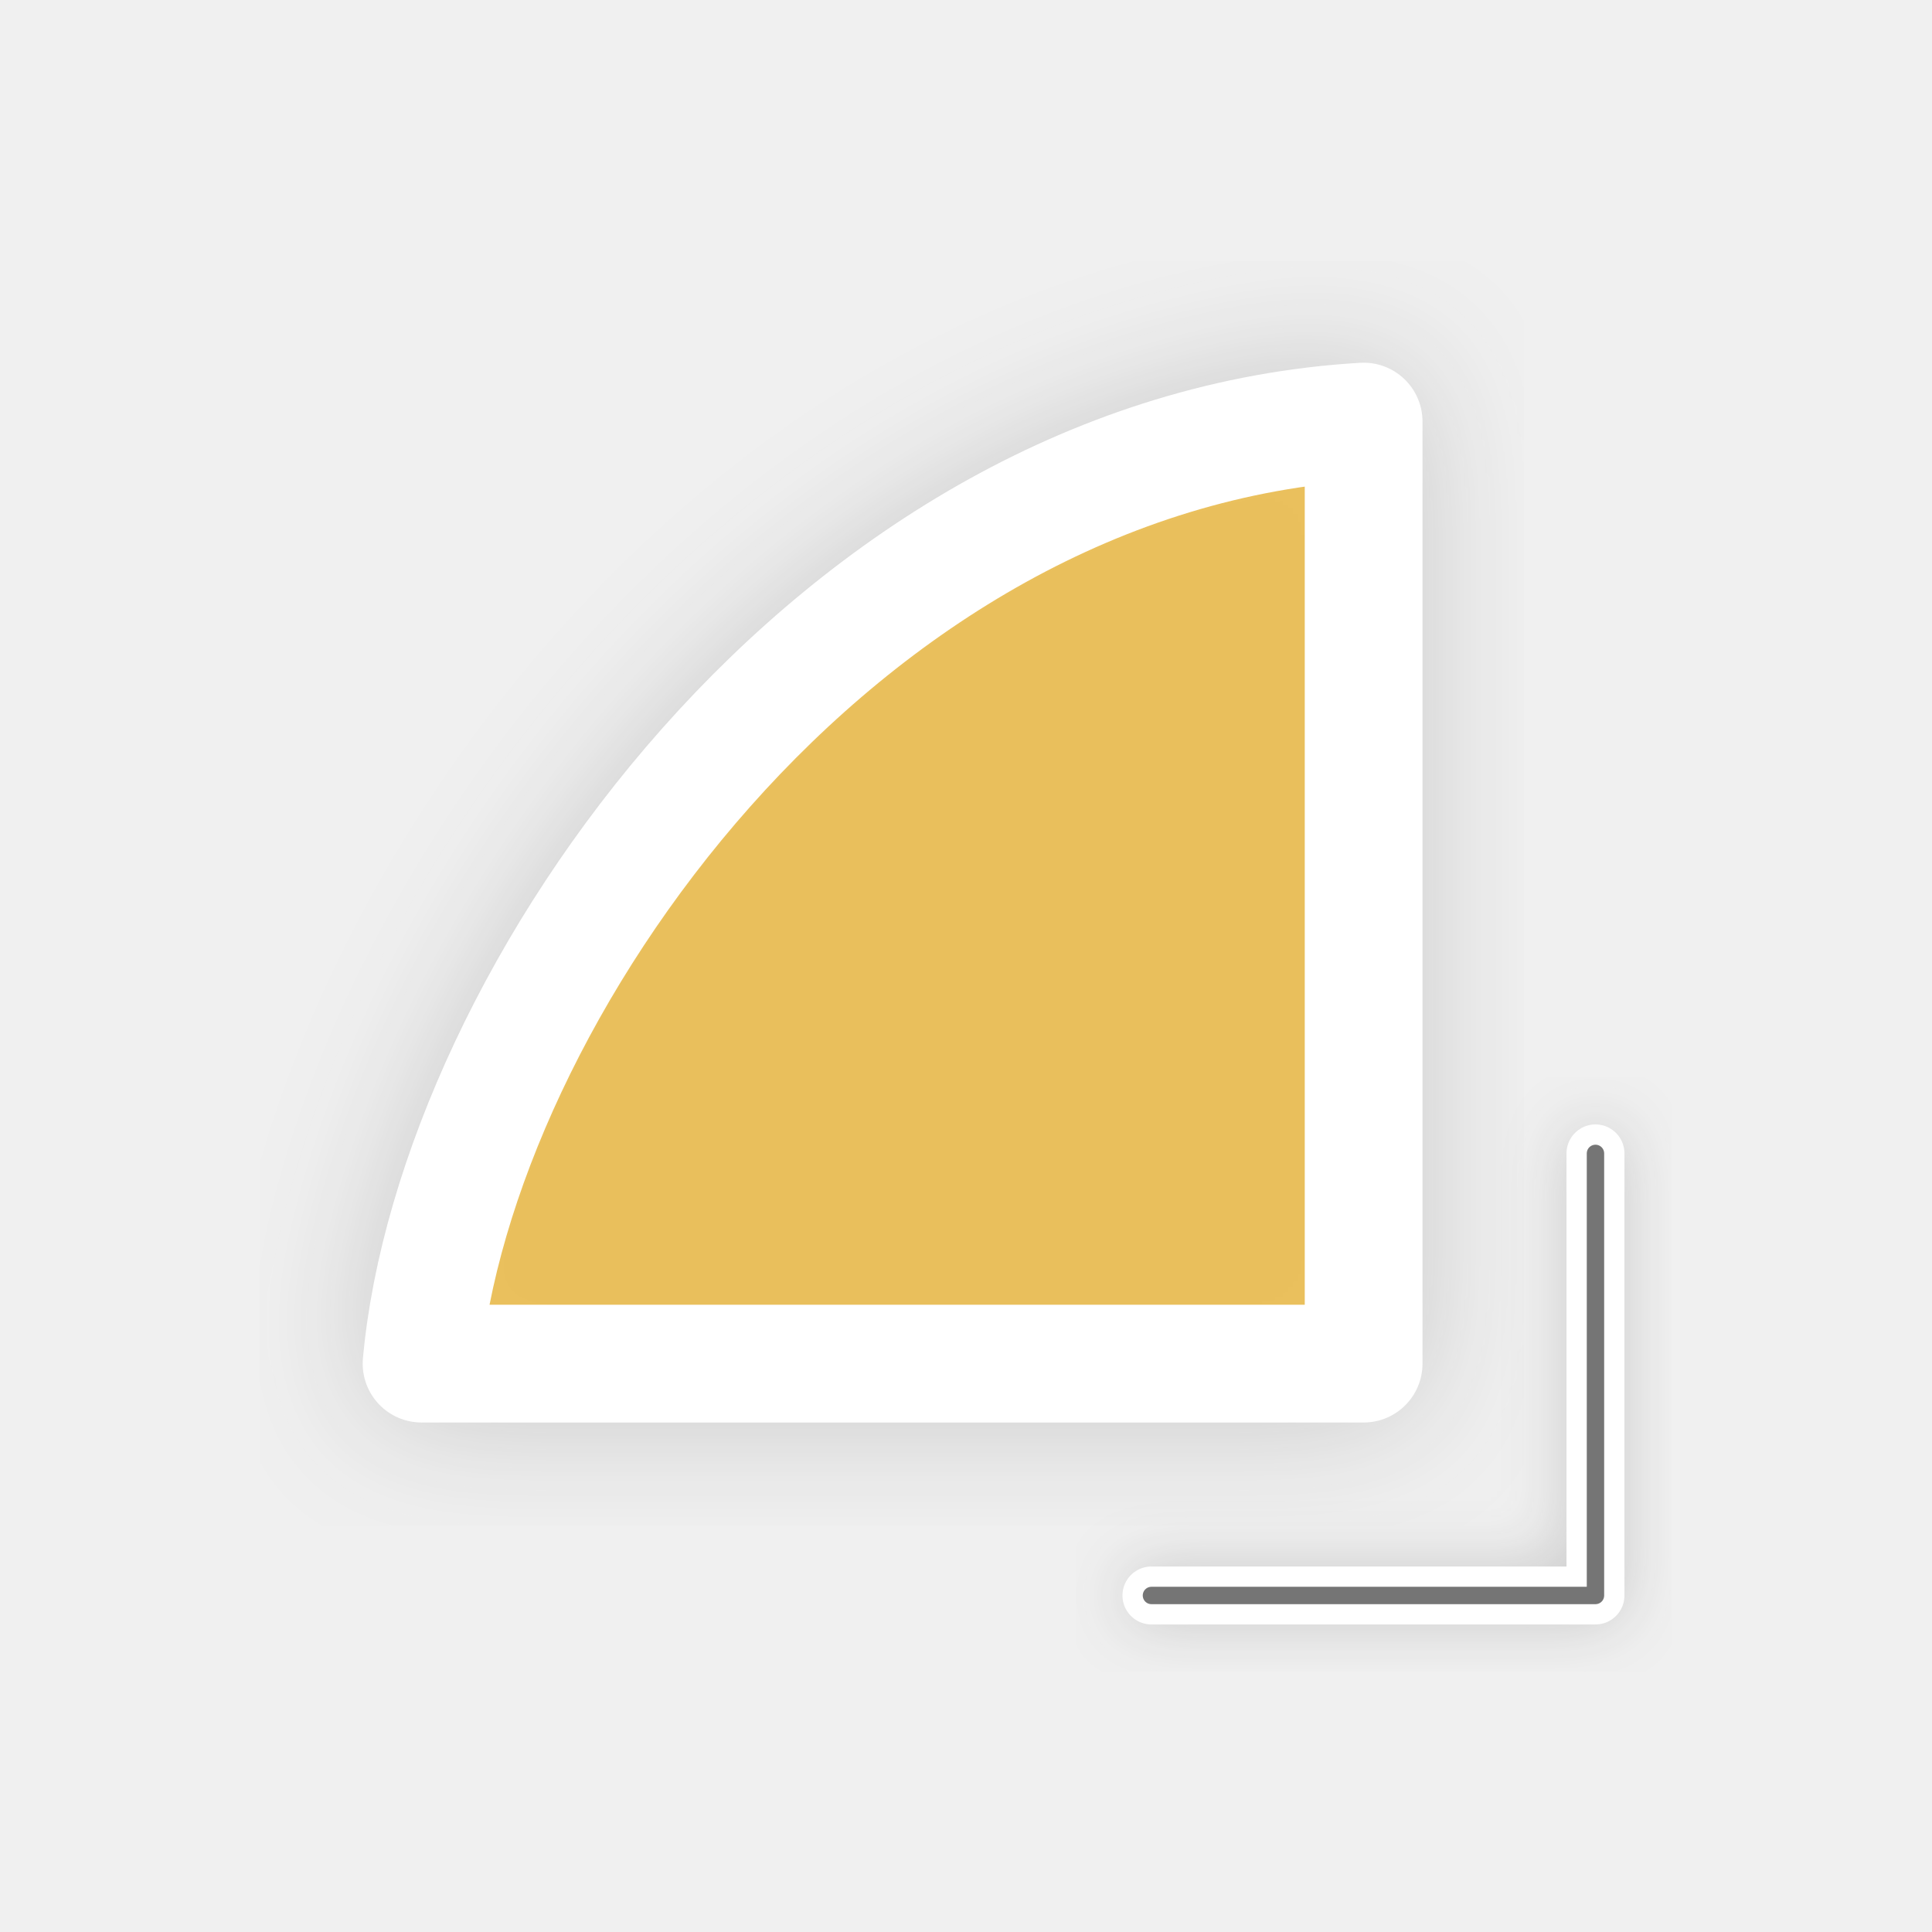
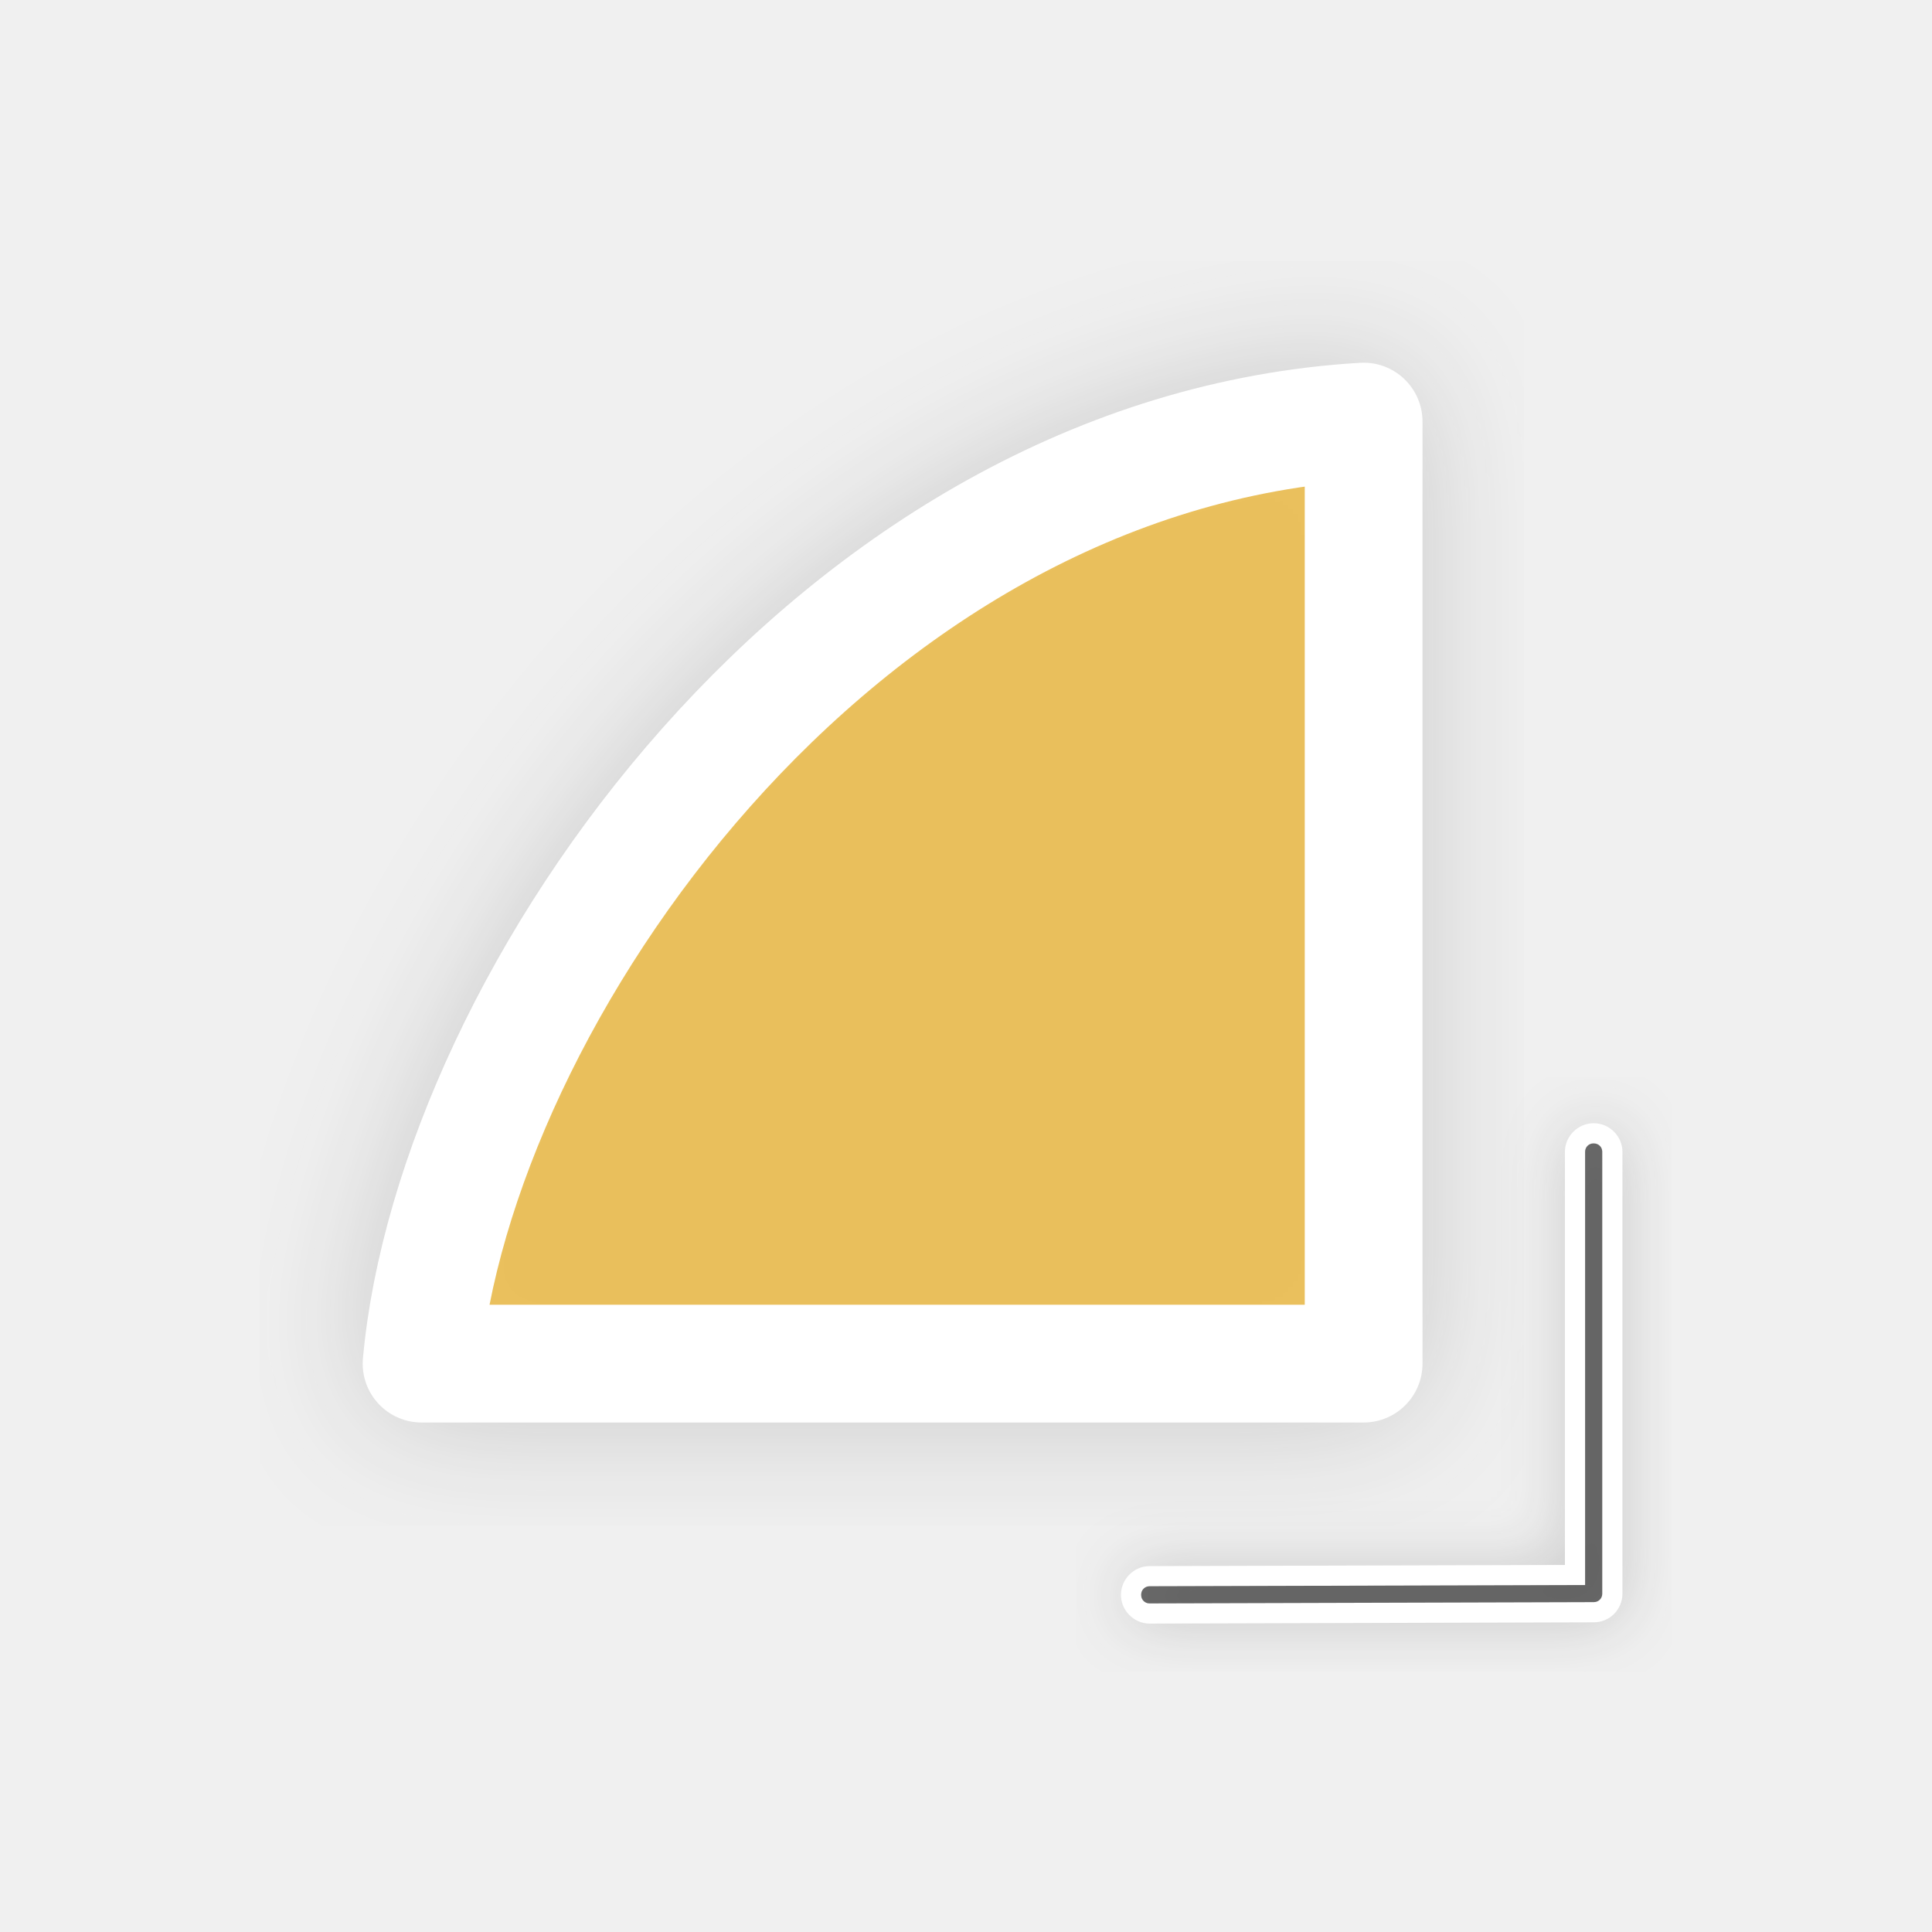
<svg xmlns="http://www.w3.org/2000/svg" width="100" height="100" viewBox="0 0 75 75" version="1.1" id="svg2">
  <defs id="defs11">
    <filter height="1.341" y="-0.17" width="1.341" x="-0.17" id="filter1471" style="color-interpolation-filters:sRGB">
      <feGaussianBlur id="feGaussianBlur1473" stdDeviation="0.586" />
    </filter>
    <filter height="1.342" y="-0.171" width="1.34" x="-0.17" id="filter1341" style="color-interpolation-filters:sRGB">
      <feGaussianBlur id="feGaussianBlur1343" stdDeviation="0.407" />
    </filter>
  </defs>
  <path transform="matrix(-4.432951,0,0,4.432951,101.3424,-1.498669)" id="path1345" d="M 10.92,12.28 V 4.03 c 4.642,0.273 7.958,5.054 8.25,8.25 z" style="opacity:0.2;fill:#333333;fill-opacity:1;fill-rule:nonzero;stroke:#333333;stroke-width:1.031;stroke-linecap:butt;stroke-linejoin:round;stroke-miterlimit:4;stroke-dasharray:none;stroke-opacity:1;filter:url(#filter1471)" />
  <path transform="matrix(-2.999984,0,0,2.999984,77.68595,3.436727)" id="path1083" d="m 5.25,13.78 v 5.72 h 5.746" style="opacity:0.2;fill:none;stroke:#333333;stroke-width:0.75;stroke-linecap:round;stroke-linejoin:round;stroke-miterlimit:4;stroke-dasharray:none;stroke-opacity:1;filter:url(#filter1341)" />
  <path style="fill:#fdb713;fill-opacity:0.6;fill-rule:nonzero;stroke:#ffffff;stroke-width:4.571;stroke-linecap:butt;stroke-linejoin:round;stroke-miterlimit:4;stroke-dasharray:none;stroke-opacity:1" d="M 52.936,52.936 V 16.365 C 32.358,17.573 17.658,38.769 16.365,52.936 Z" id="path7-6" />
-   <path id="path1475" d="M 61.936,44.775 V 61.936 h -17.237" style="fill:none;stroke:#ffffff;stroke-width:2.25;stroke-linecap:round;stroke-linejoin:round;stroke-miterlimit:4;stroke-dasharray:none;stroke-opacity:1" />
-   <path style="fill:none;stroke:#1a1a1a;stroke-width:0.675;stroke-linecap:round;stroke-linejoin:round;stroke-miterlimit:4;stroke-dasharray:none;stroke-opacity:0.6" d="M 61.936,44.775 V 61.936 h -17.237" id="path1857" />
+   <path style="opacity:1;fill:#ffffff;fill-opacity:1;fill-rule:nonzero;stroke:none;stroke-width:1.02;stroke-linecap:square;stroke-miterlimit:4;stroke-dasharray:none;stroke-opacity:0.6;paint-order:normal" d="M 82.473 58.139 C 81.675 58.139 81 58.814 81 59.611 L 81 81 L 59.49 81.061 C 58.69 81.063 58.019 81.745 58.021 82.541 L 58.021 82.564 A 1.045 1.045 0 0 0 58.021 82.568 C 58.024 83.368 58.706 84.039 59.502 84.037 L 82.506 83.971 C 82.717 83.97 82.909 83.923 83.078 83.852 C 83.268 83.771 83.419 83.662 83.541 83.541 C 83.803 83.281 83.977 82.902 83.977 82.496 L 83.977 59.611 C 83.977 58.814 83.302 58.139 82.504 58.139 L 82.473 58.139 z M 82.473 59.184 L 82.504 59.184 C 82.741 59.184 82.932 59.374 82.932 59.611 L 82.932 82.496 C 82.932 82.615 82.883 82.721 82.805 82.799 C 82.766 82.837 82.721 82.869 82.67 82.891 C 82.619 82.912 82.562 82.926 82.502 82.926 L 59.498 82.992 C 59.26 82.993 59.067 82.803 59.066 82.564 L 59.066 82.537 C 59.066 82.299 59.256 82.106 59.494 82.105 L 82.045 82.041 L 82.045 59.611 C 82.045 59.374 82.236 59.184 82.473 59.184 z " transform="scale(0.75)" id="path15084" />
+   <path style="opacity:1;fill:#1a1a1a;fill-opacity:0.6;fill-rule:nonzero;stroke:none;stroke-width:0.765;stroke-linecap:square;stroke-miterlimit:4;stroke-dasharray:none;stroke-opacity:0.6;paint-order:normal" d="m 61.878,44.388 c 0.178,0 0.321,0.143 0.321,0.321 V 61.872 c 0,0.089 -0.037,0.169 -0.095,0.227 -0.029,0.029 -0.063,0.053 -0.101,0.069 -0.039,0.016 -0.081,0.026 -0.126,0.026 l -17.253,0.05 c -0.179,5.24e-4 -0.323,-0.142 -0.324,-0.321 v -0.021 c -5.3e-4,-0.179 0.142,-0.323 0.321,-0.324 l 16.913,-0.048 V 44.708 c 0,-0.178 0.143,-0.321 0.321,-0.321 z" id="rect15079" />
</svg>
